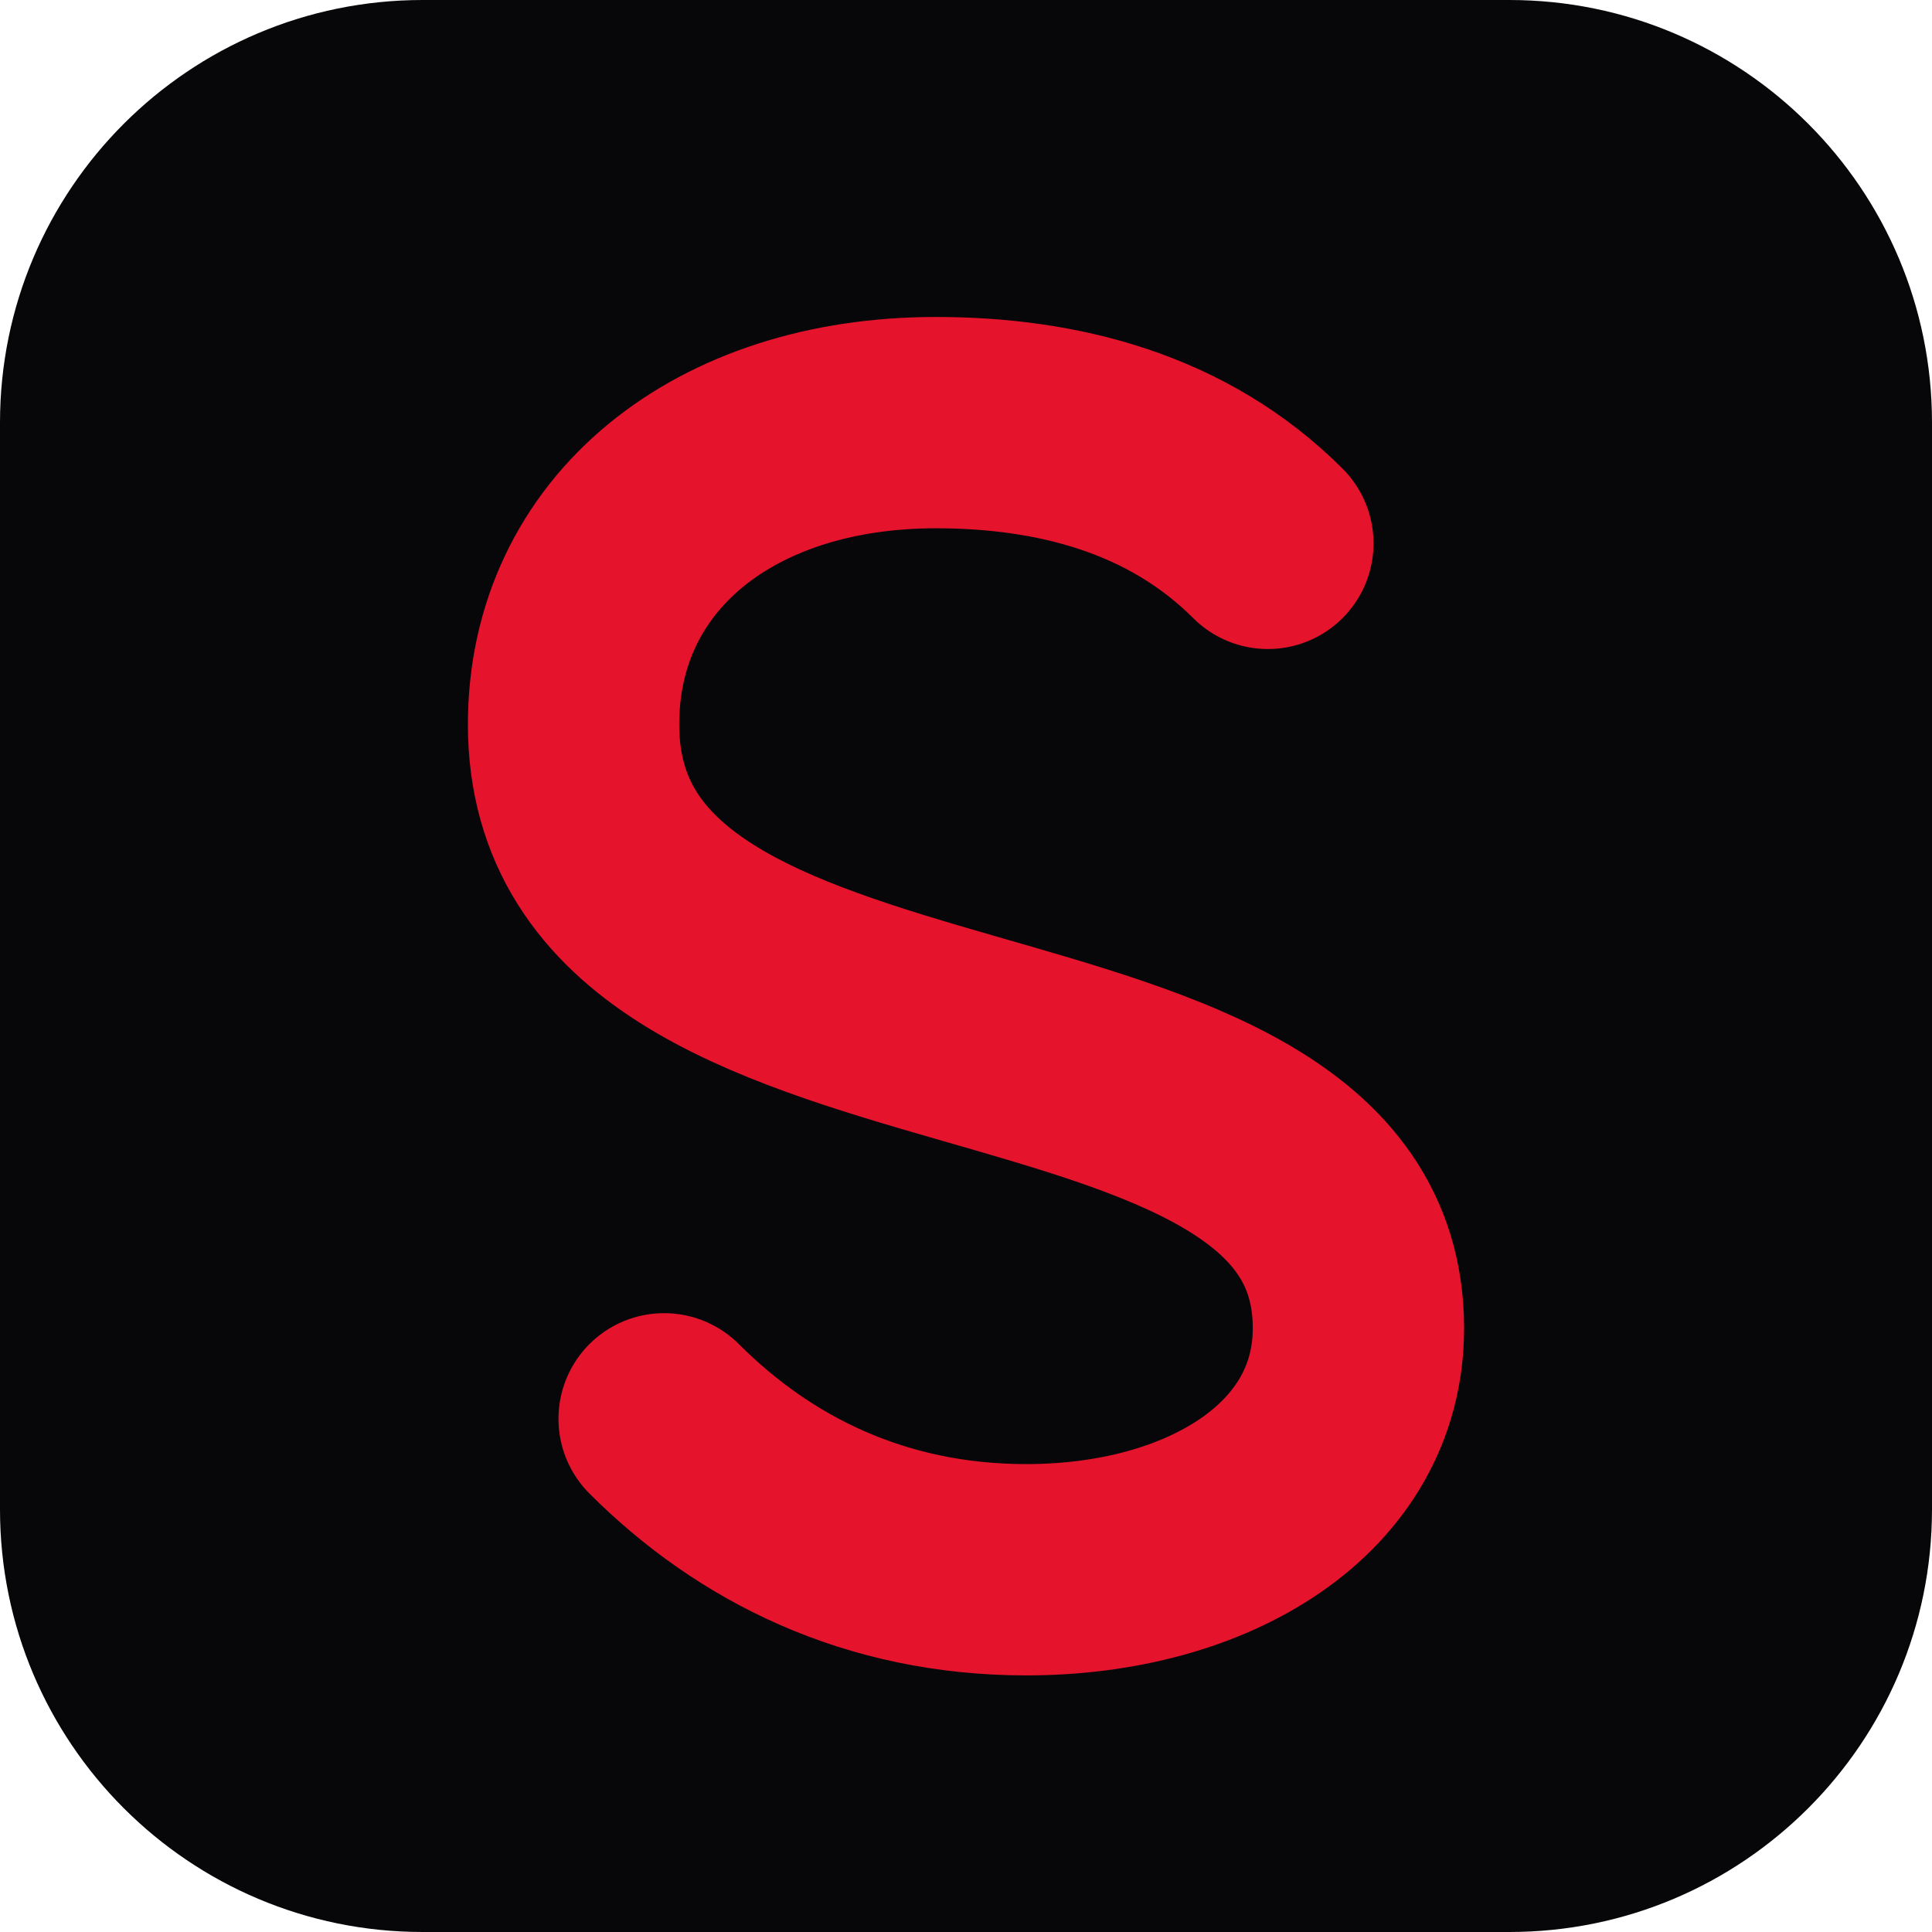
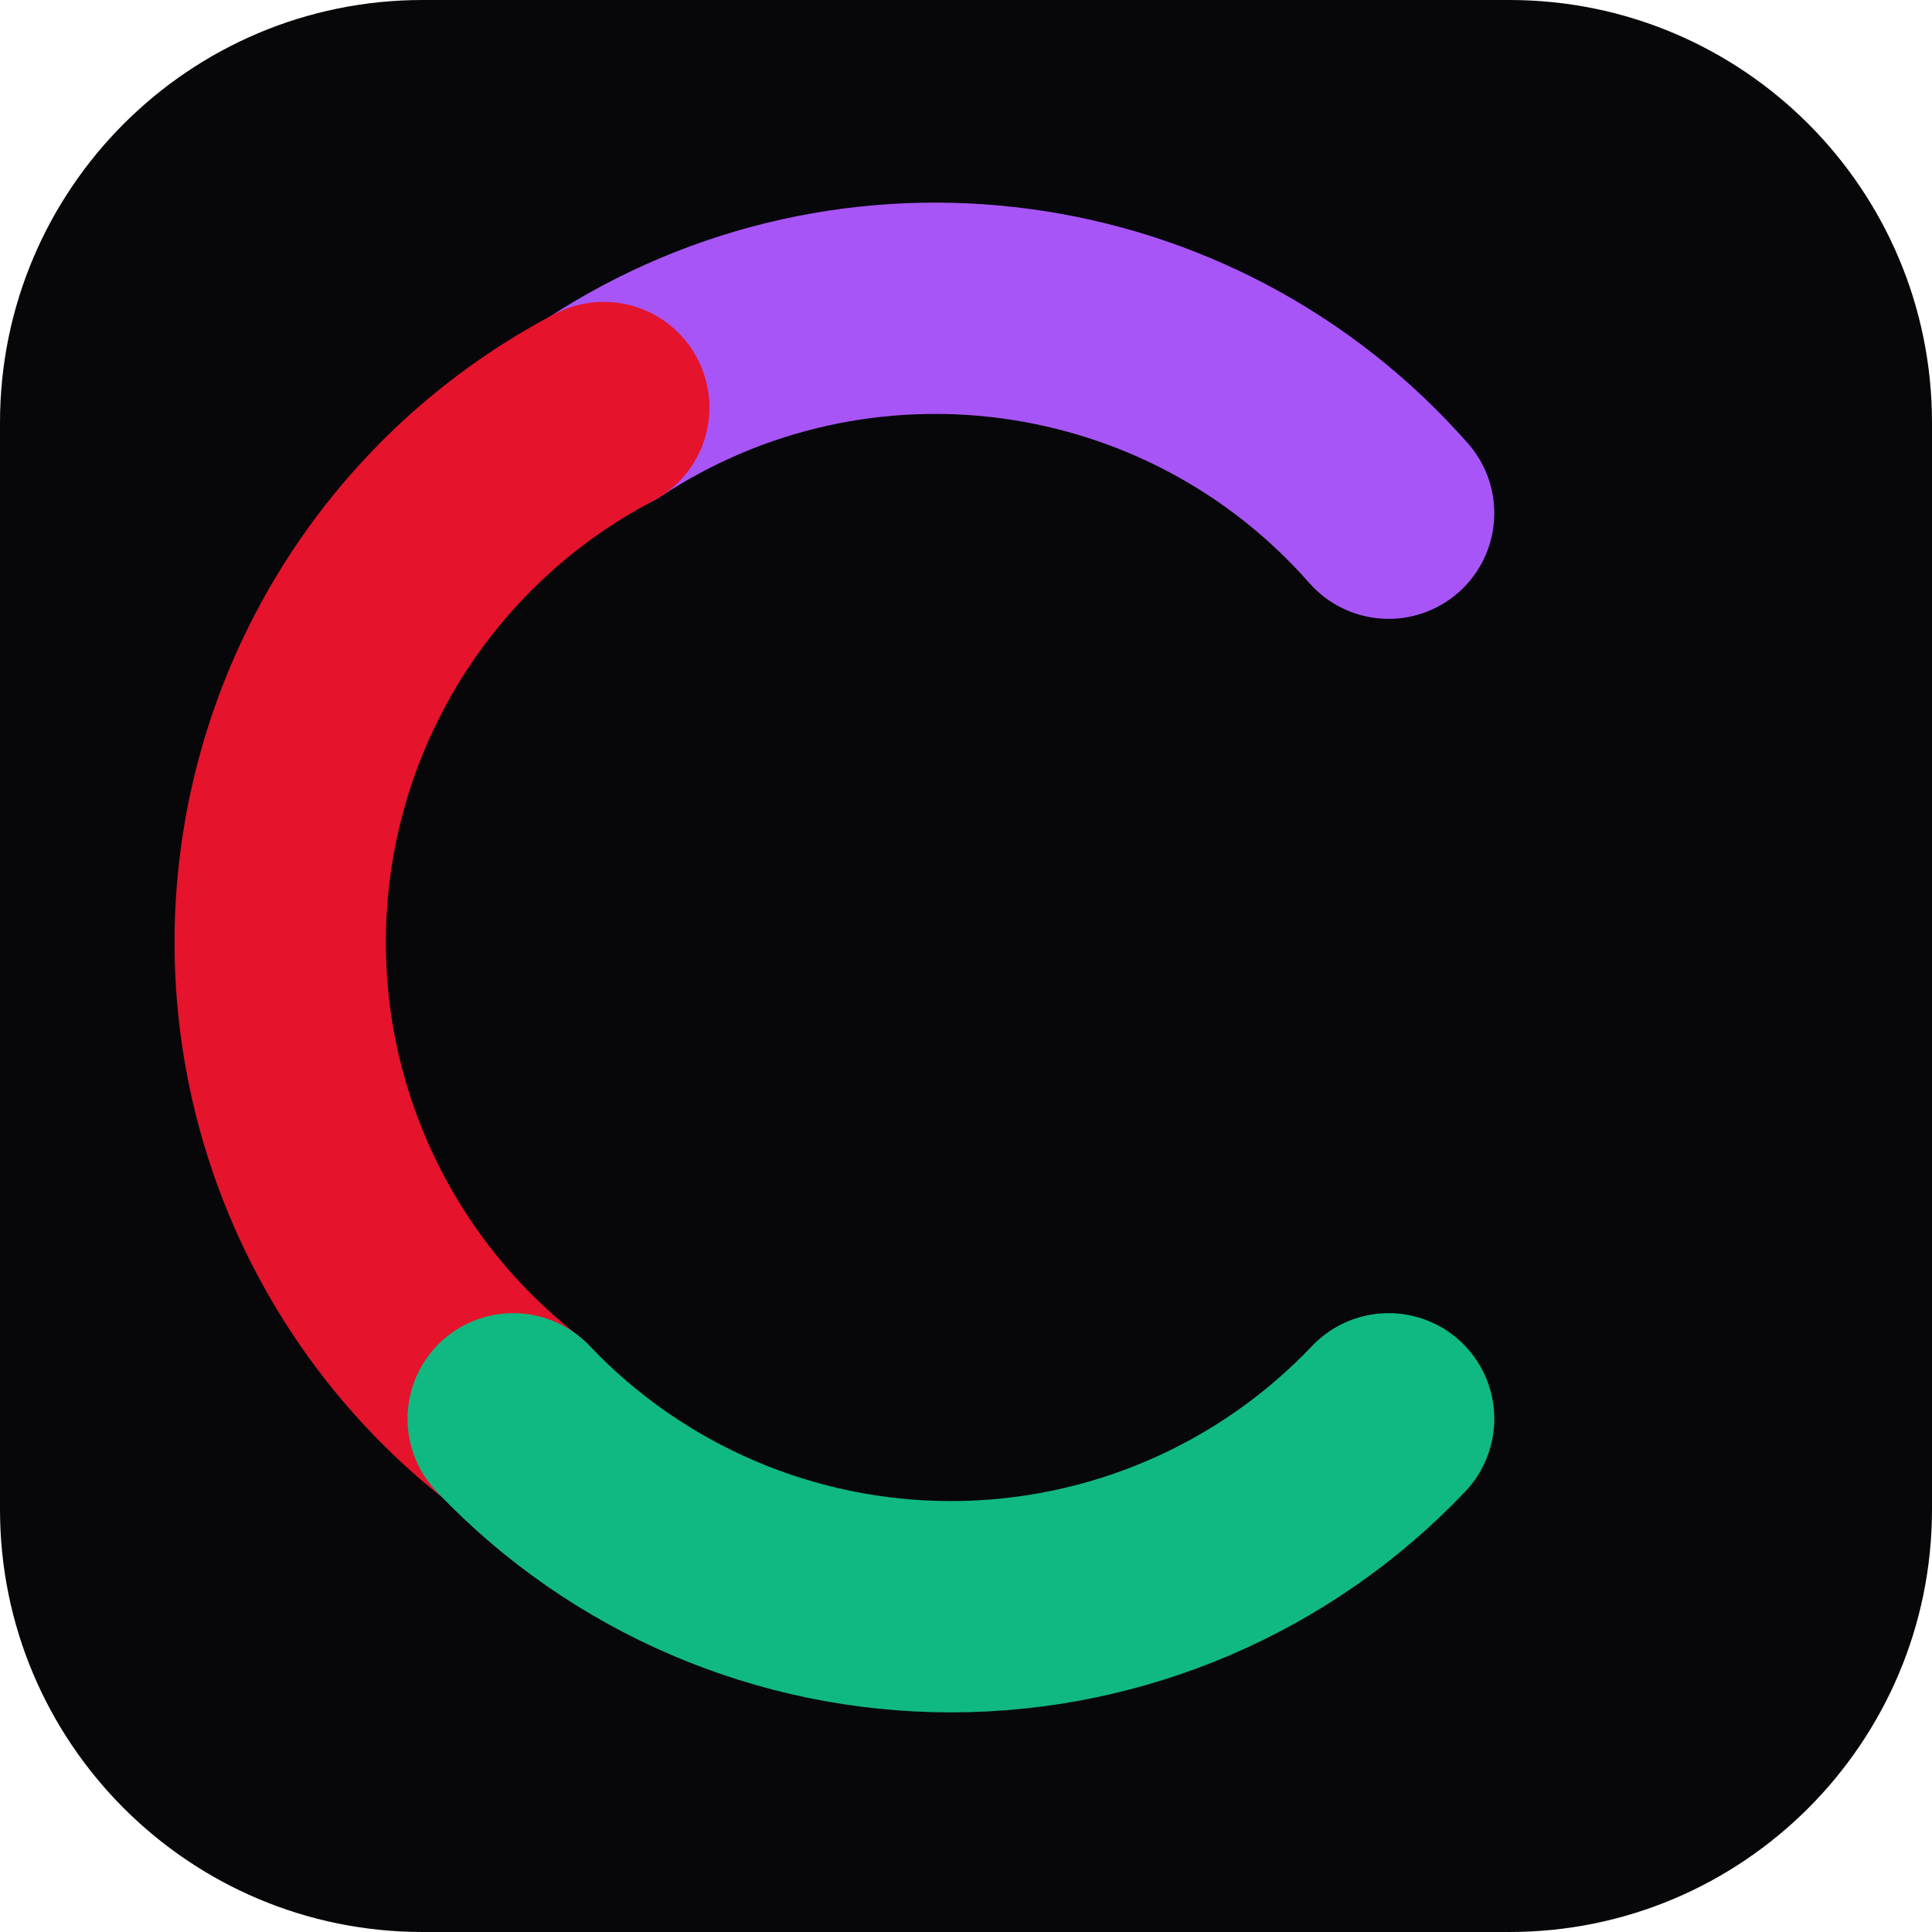
<svg xmlns="http://www.w3.org/2000/svg" viewBox="0 0 64 64">
  <rect width="64" height="64" rx="14" fill="#07070a" />
-   <path d="M42 18c-3-3-7-4-11-4-7 0-12 4-12 10 0 13 26 8 26 20 0 5-5 8-11 8-5 0-9-2-12-5" fill="none" stroke="#e5132b" stroke-width="7" stroke-linecap="round" />
+   <g fill="none" stroke-width="7" stroke-linecap="round">
+     <path d="M46 17A20 20 0 0 0 20 13.5" stroke="#a855f7" />
+     <path d="M20 13.5A20 20 0 0 0 17 47" stroke="#e5132b" />
+     <path d="M17 47A20 20 0 0 0 46 47" stroke="#10b981" />
+   </g>
</svg>
